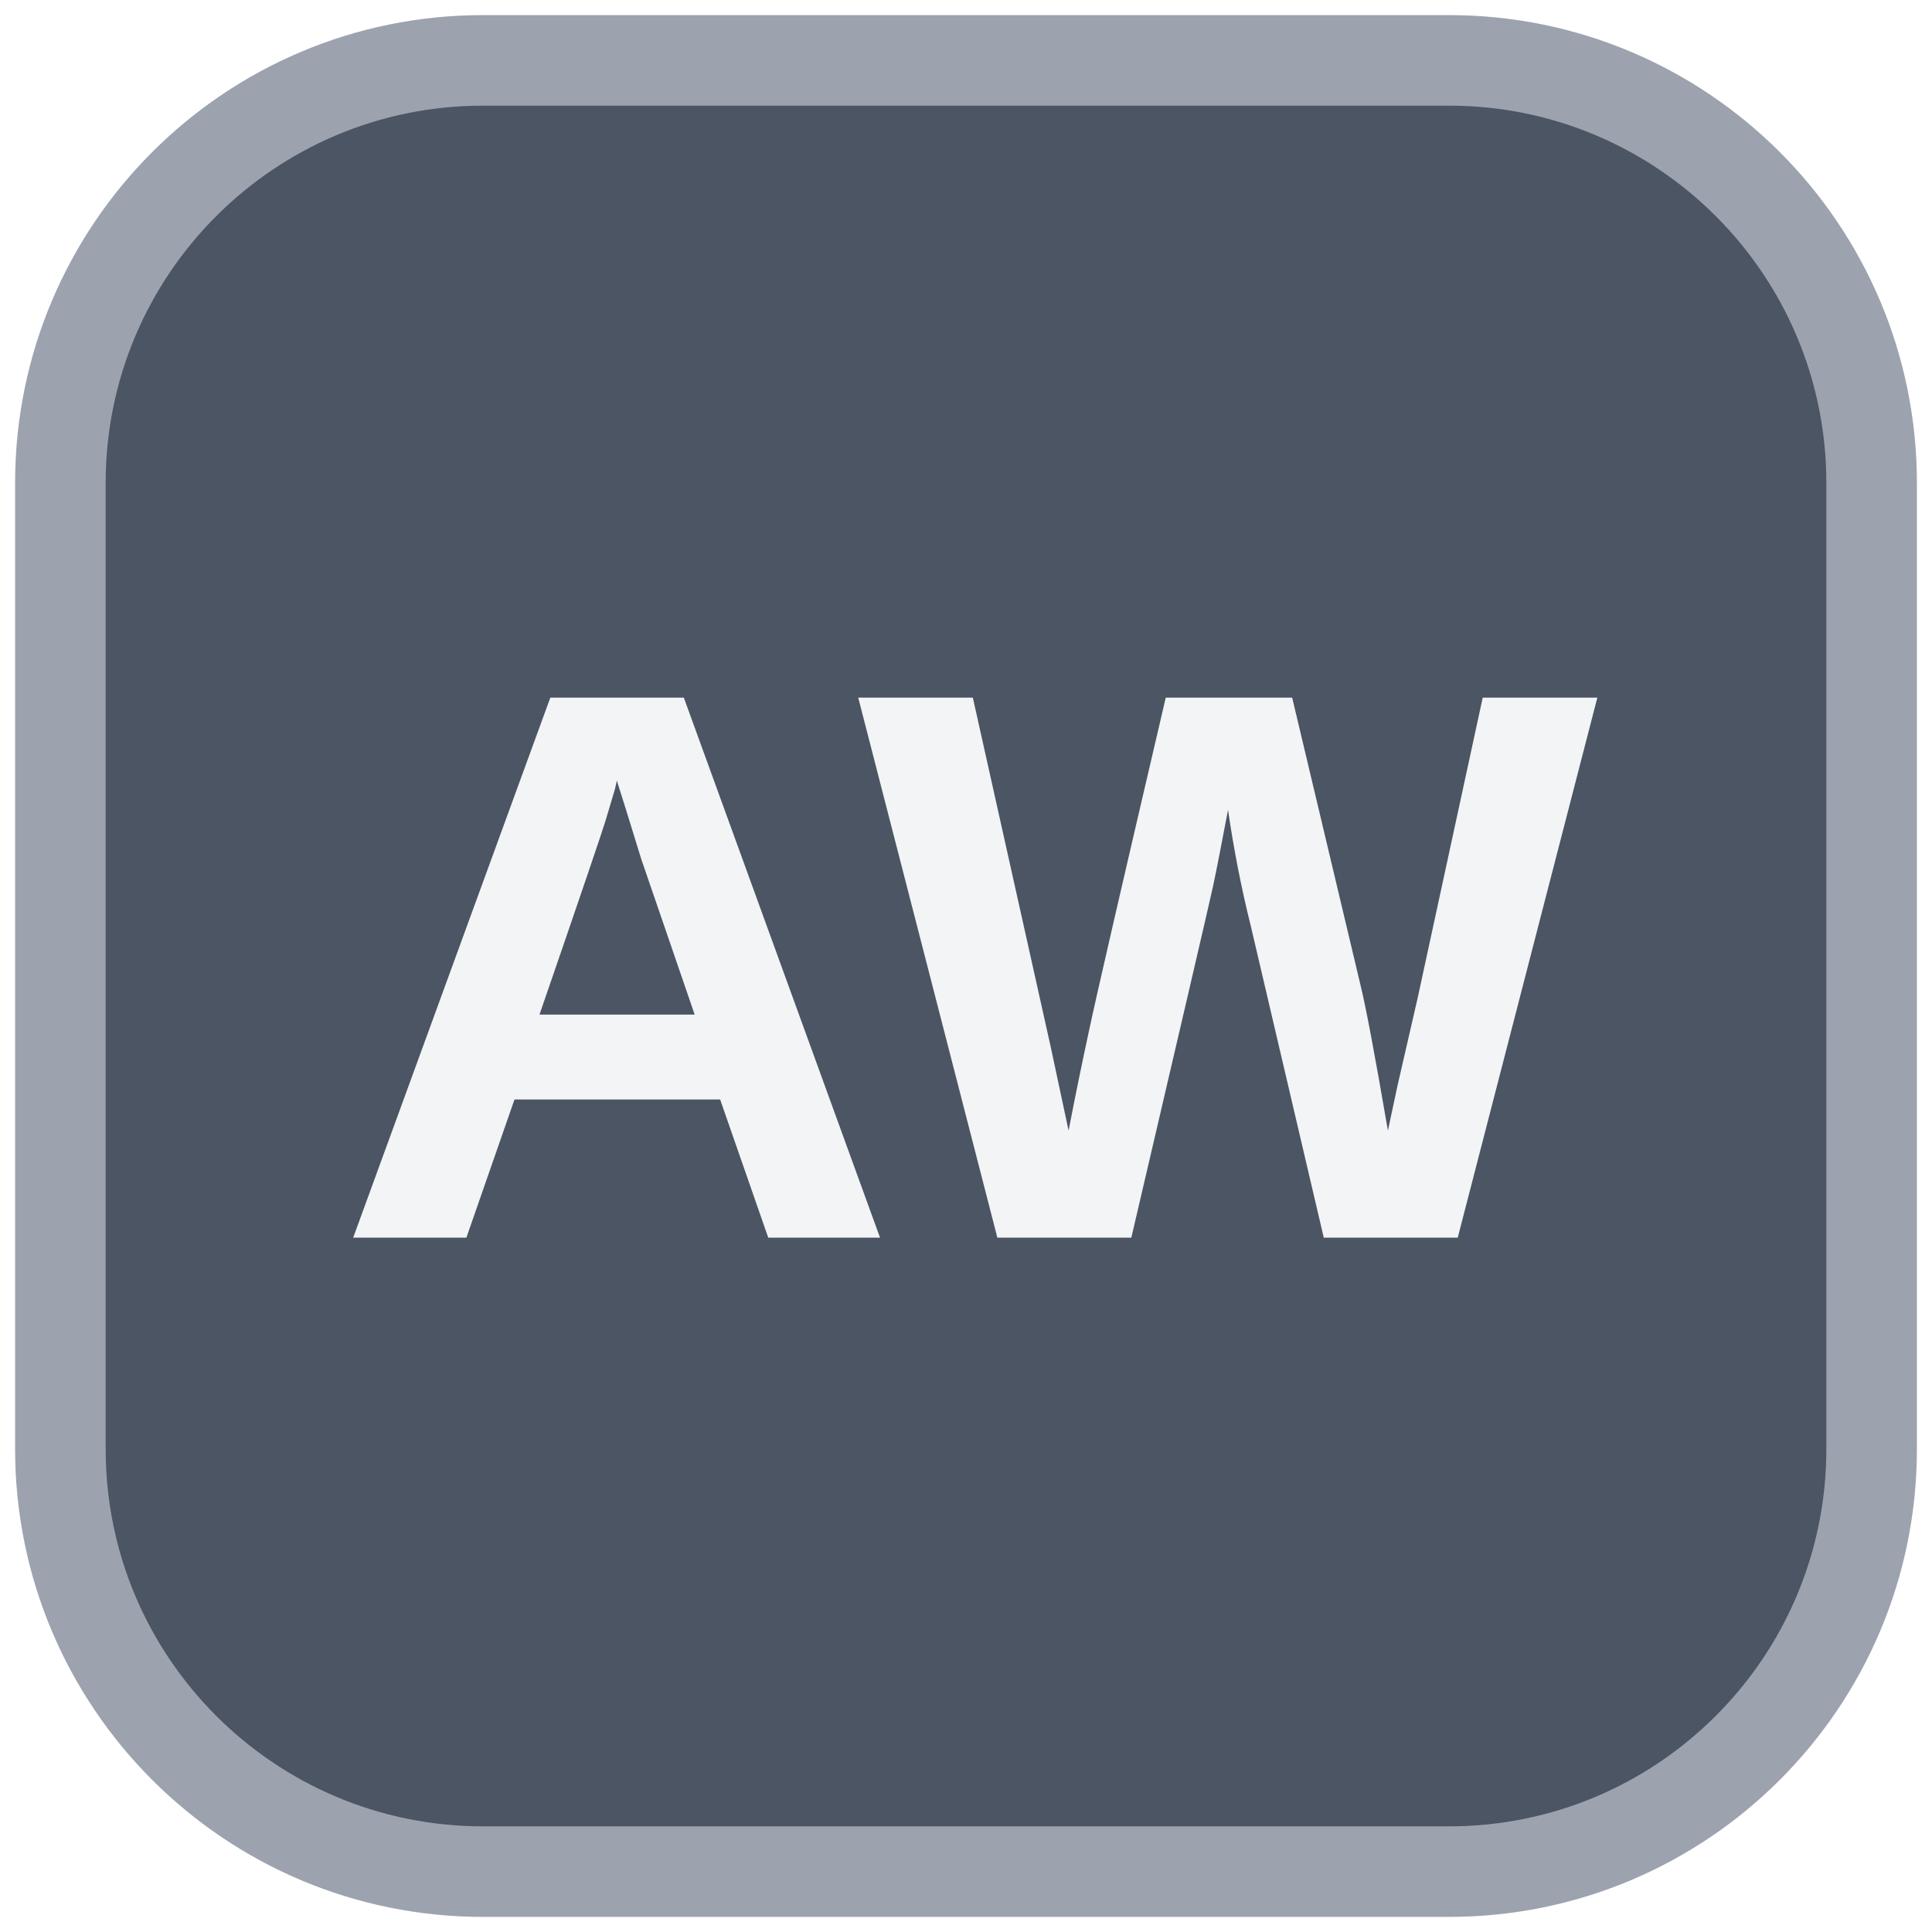
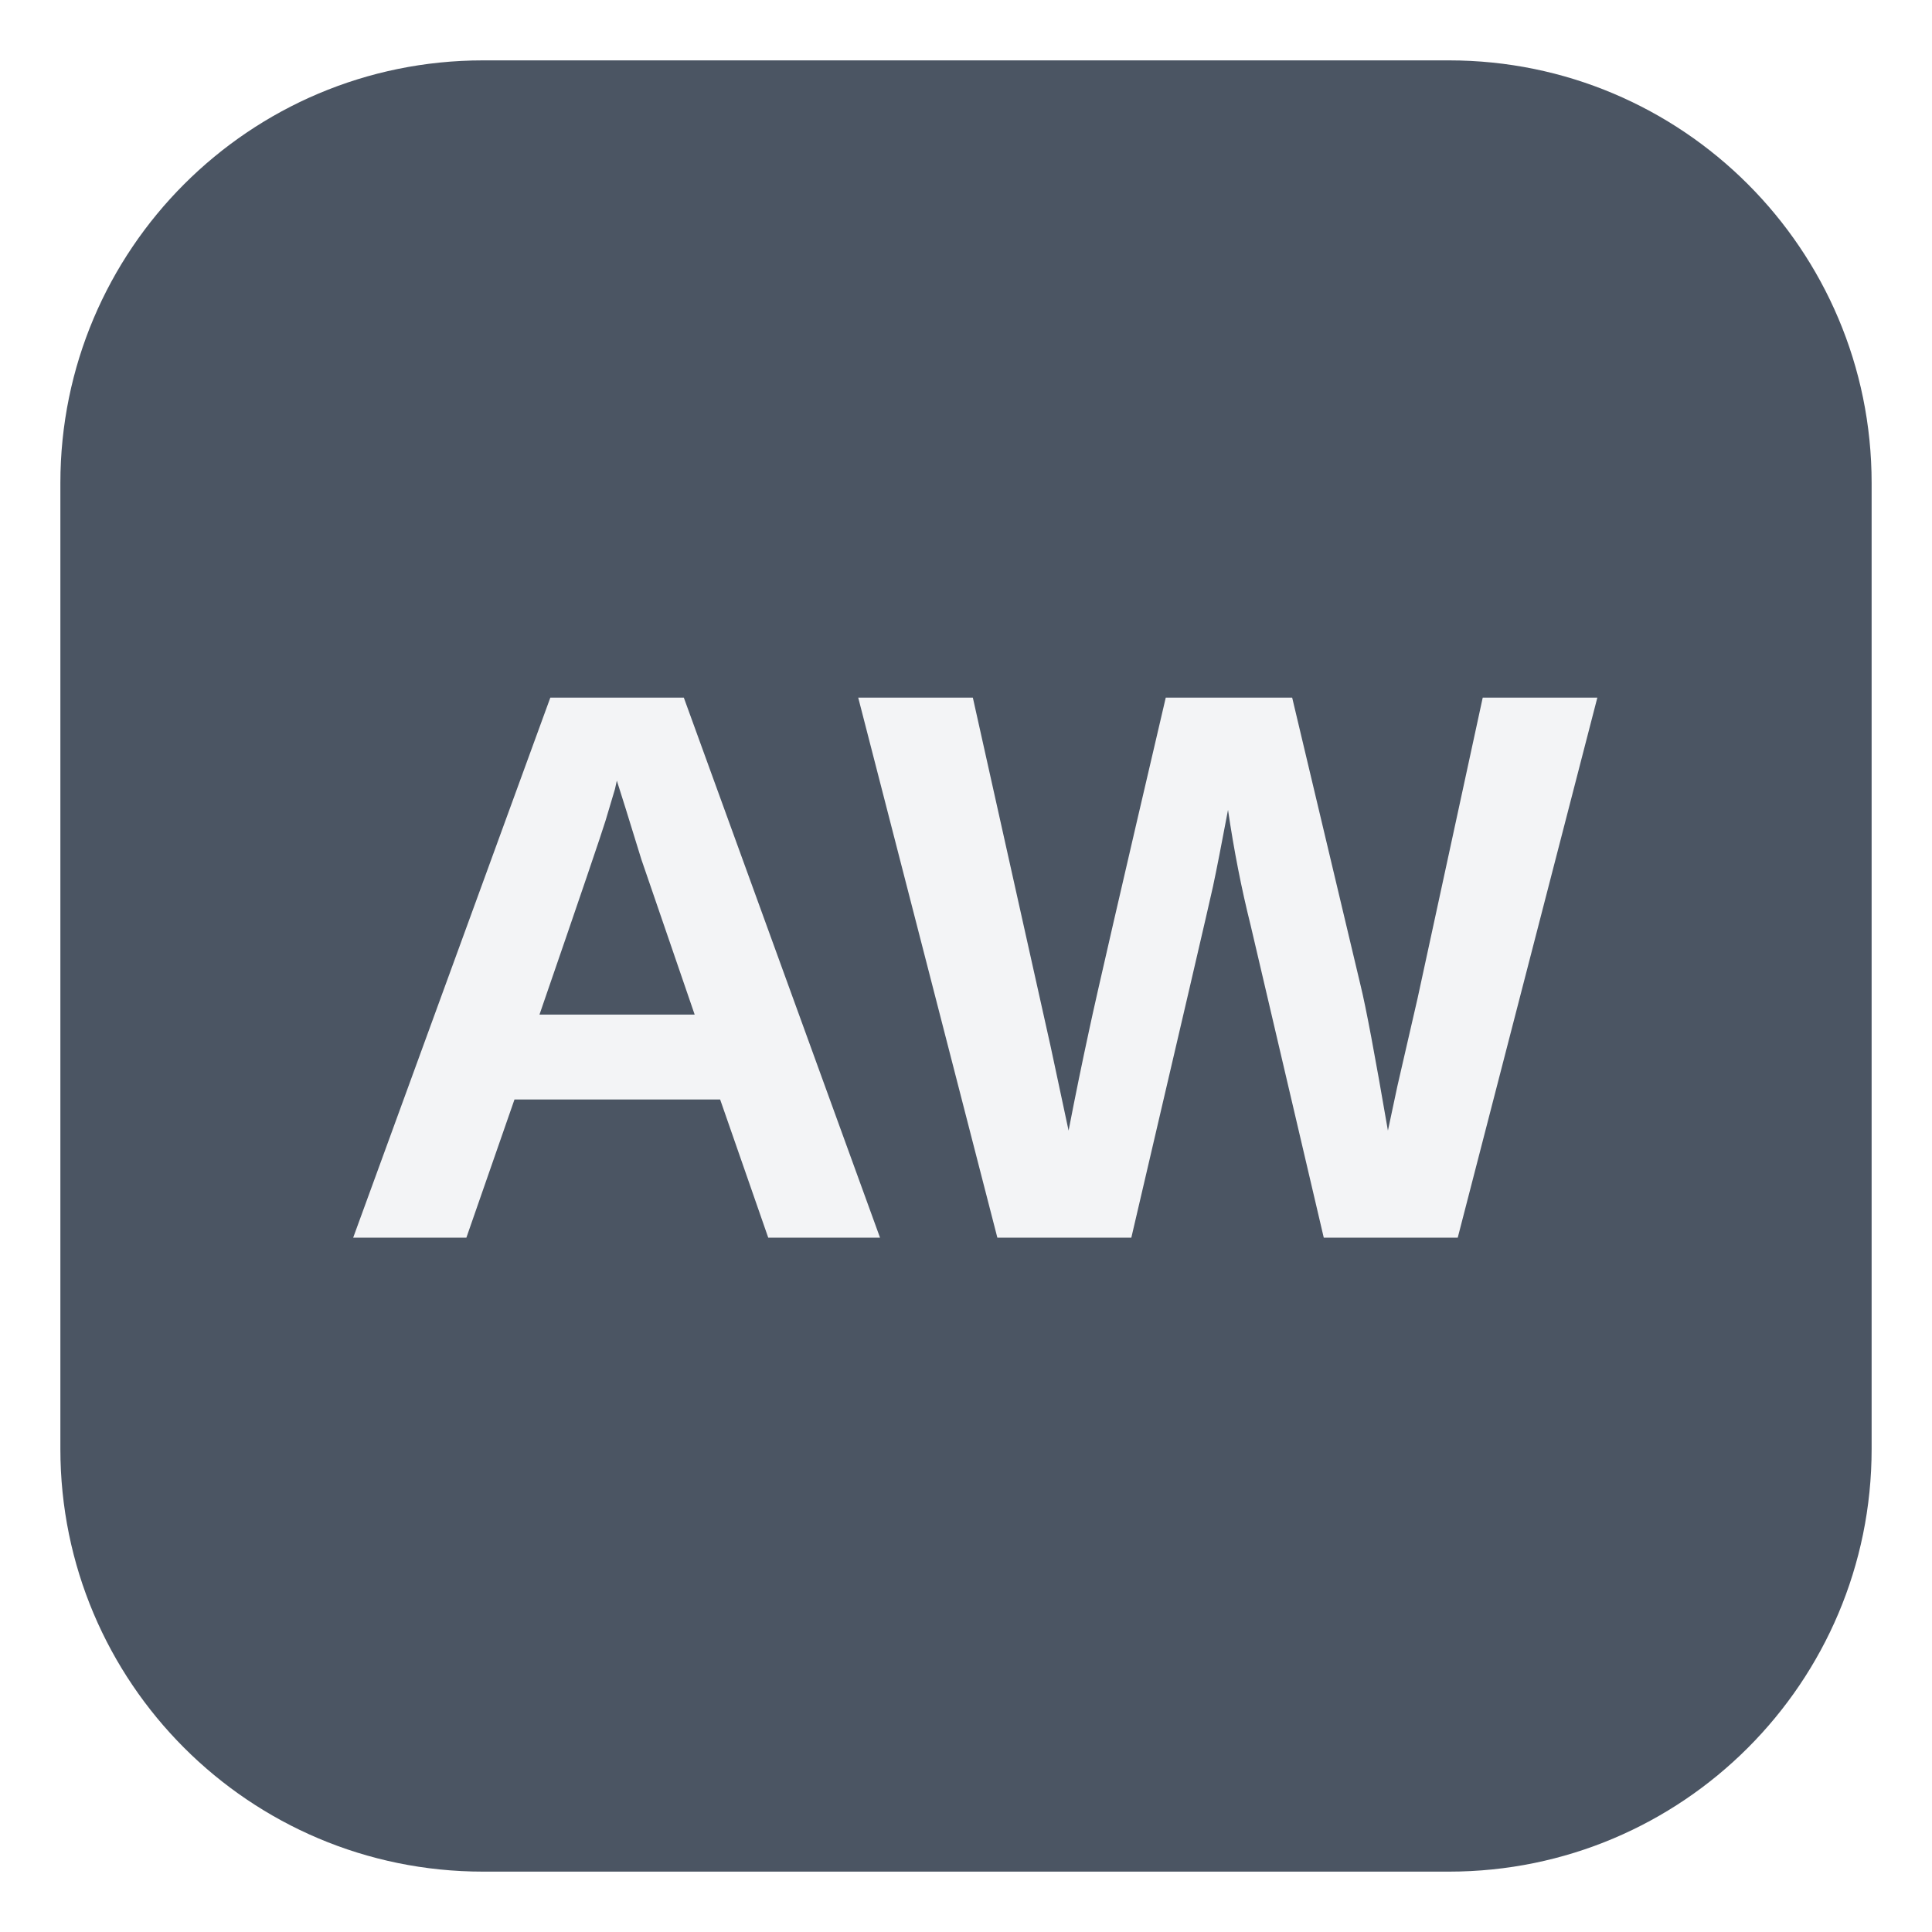
<svg xmlns="http://www.w3.org/2000/svg" viewBox="0 0 64 64">
-   <rect x="2" y="2" width="60" height="60" rx="14" fill="#4B5563" stroke="#9CA3AF" stroke-width="3" />
+   <rect x="2" y="2" width="60" height="60" rx="14" fill="#4B5563" />
  <text x="32" y="41" text-anchor="middle" font-family="Arial, Helvetica, sans-serif" font-size="26" font-weight="800" fill="#F3F4F6">AW</text>
</svg>
